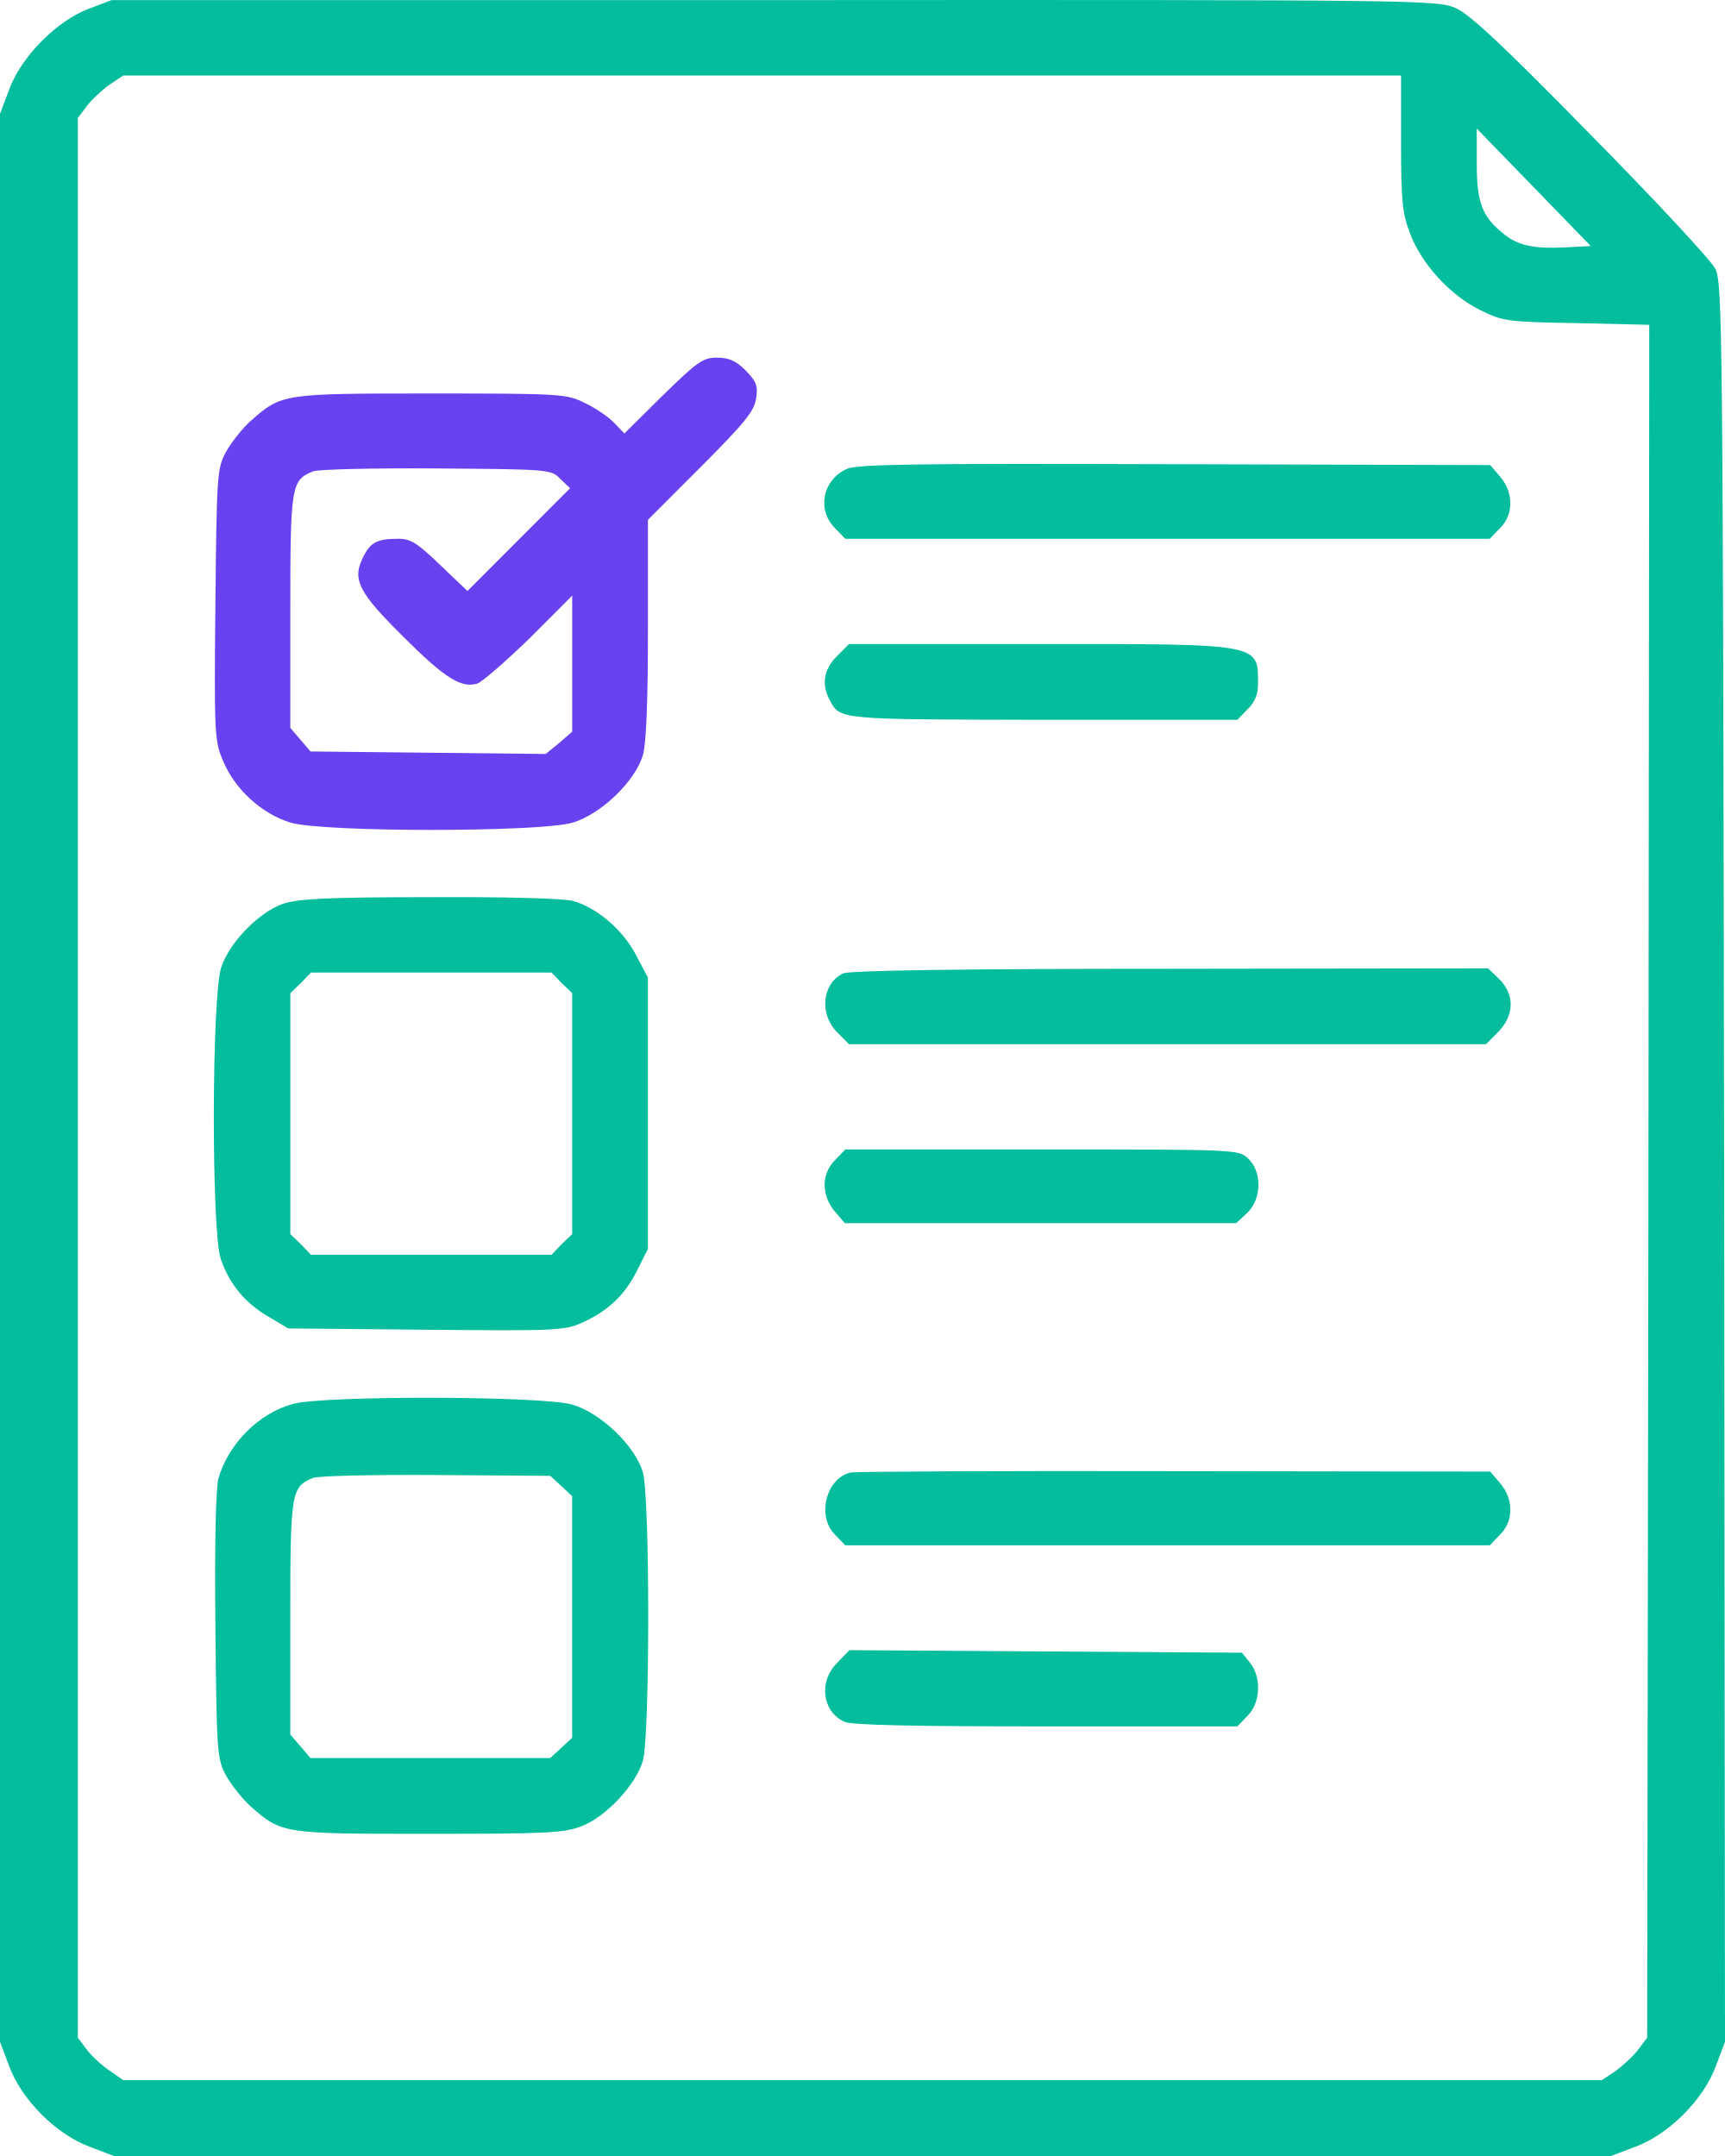
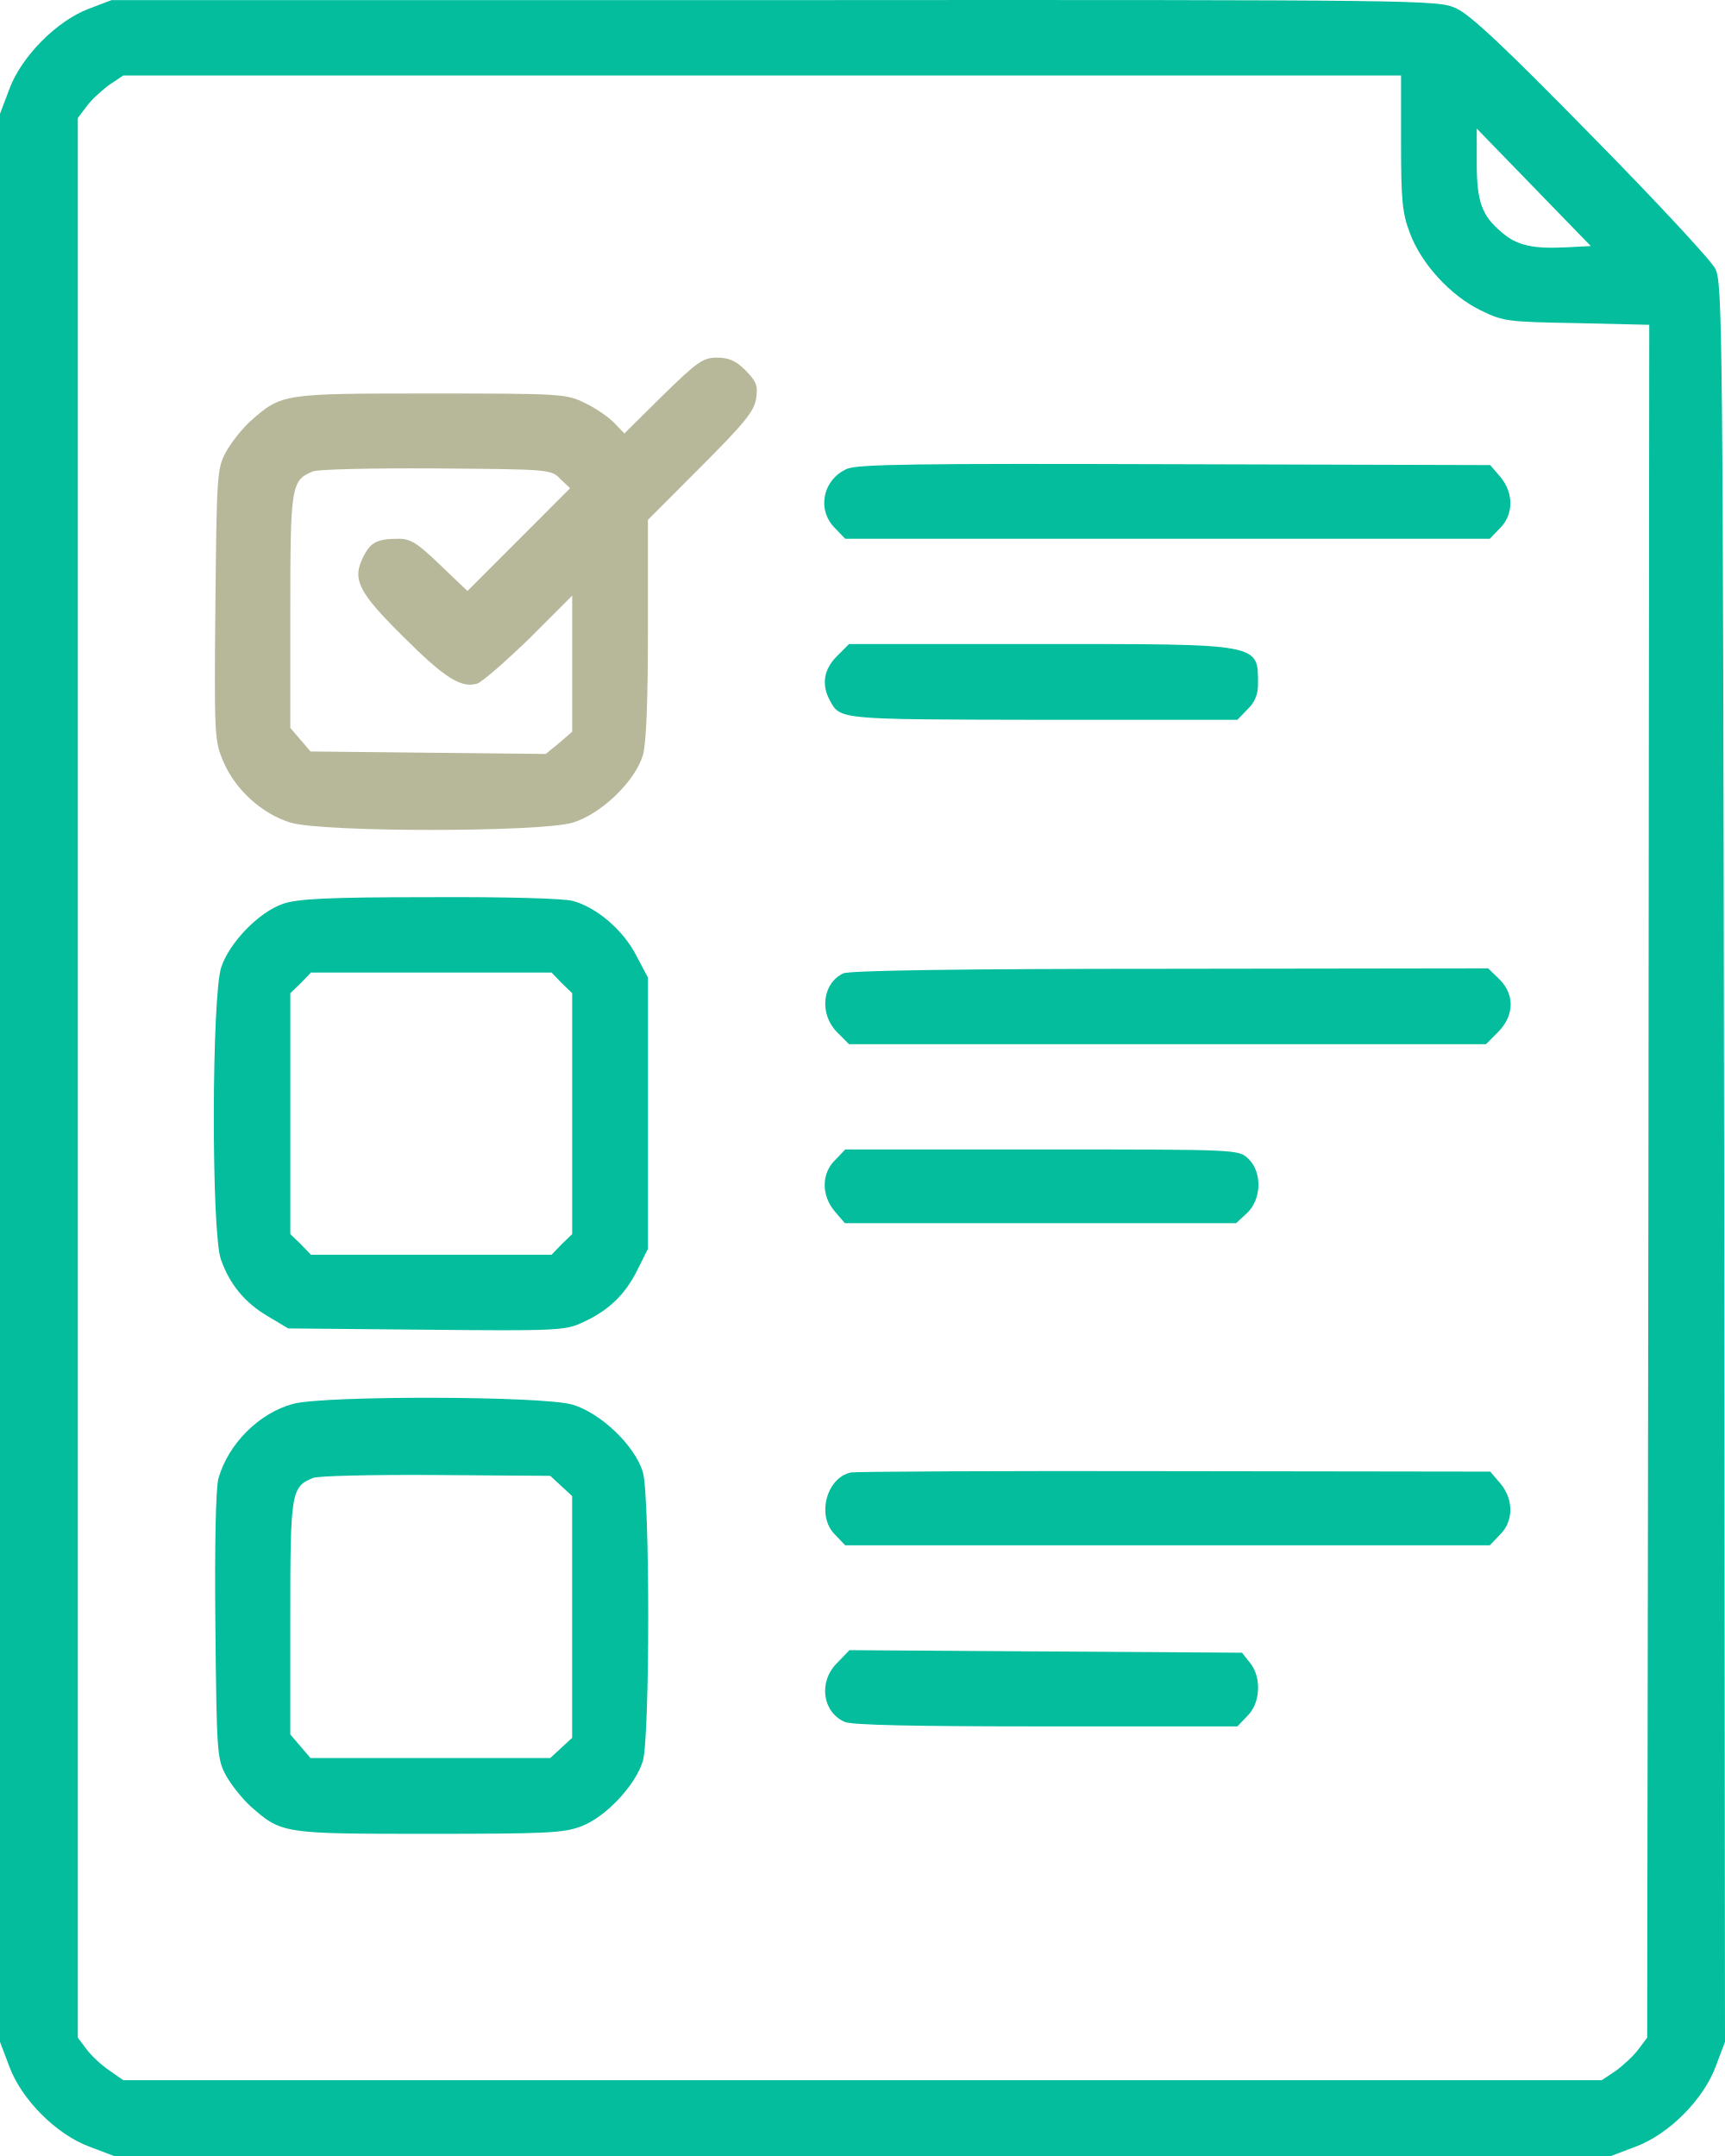
<svg xmlns="http://www.w3.org/2000/svg" width="44" height="55" viewBox="0 0 44 55" fill="none">
  <path d="M2.254 0.228C1.438 0.54 0.537 1.453 0.236 2.28L0 2.904V27.496V52.088L0.236 52.712C0.547 53.56 1.438 54.452 2.286 54.764L2.908 55H22H41.092L41.714 54.764C42.562 54.452 43.453 53.56 43.764 52.712L44 52.088L43.978 29.666C43.946 8.318 43.936 7.223 43.753 6.857C43.646 6.642 42.218 5.106 40.587 3.452C38.366 1.185 37.497 0.368 37.132 0.207C36.66 0.003 36.434 -0.008 19.746 0.003H2.844L2.254 0.228ZM35.737 3.645C35.737 5.106 35.769 5.439 35.962 5.944C36.252 6.728 36.992 7.534 37.754 7.91C38.344 8.2 38.441 8.211 40.222 8.243L42.068 8.286L42.047 30.128L42.015 51.981L41.789 52.282C41.671 52.443 41.403 52.69 41.21 52.83L40.856 53.066H22H3.144L2.79 52.819C2.597 52.69 2.329 52.443 2.211 52.282L1.985 51.981V27.496V3.011L2.211 2.71C2.329 2.549 2.597 2.302 2.79 2.162L3.144 1.926H19.435H35.737V3.645ZM39.954 6.309C39.106 6.352 38.699 6.266 38.312 5.933C37.797 5.504 37.668 5.149 37.668 4.161V3.28L39.117 4.773L40.577 6.277L39.954 6.309Z" fill="#03BD9D" />
-   <path d="M16.902 10.091L15.926 11.058L15.668 10.79C15.528 10.639 15.196 10.414 14.928 10.285C14.445 10.048 14.348 10.038 11 10.038C7.211 10.038 7.19 10.038 6.396 10.736C6.181 10.929 5.891 11.295 5.763 11.531C5.537 11.95 5.527 12.111 5.494 15.431C5.462 18.772 5.473 18.912 5.698 19.428C5.999 20.148 6.696 20.771 7.415 20.986C8.242 21.233 13.758 21.233 14.606 20.986C15.325 20.771 16.194 19.943 16.398 19.267C16.484 18.966 16.527 17.934 16.527 16.043V13.261L17.868 11.918C18.984 10.8 19.231 10.5 19.285 10.177C19.338 9.834 19.295 9.737 19.016 9.447C18.77 9.2 18.587 9.124 18.287 9.124C17.932 9.124 17.793 9.221 16.902 10.091ZM14.294 12.219L14.541 12.455L13.232 13.766L11.923 15.076L11.225 14.41C10.646 13.852 10.474 13.744 10.163 13.744C9.626 13.744 9.454 13.83 9.272 14.195C8.971 14.776 9.132 15.098 10.281 16.237C11.343 17.3 11.762 17.558 12.169 17.44C12.287 17.408 12.889 16.881 13.5 16.291L14.595 15.195V16.935V18.665L14.262 18.955L13.919 19.234L10.925 19.202L7.92 19.17L7.662 18.869L7.405 18.568V15.592C7.405 12.391 7.426 12.251 7.984 12.025C8.102 11.972 9.529 11.939 11.129 11.95C14.005 11.972 14.058 11.972 14.294 12.219Z" fill="#6842EF" />
+   <path d="M16.902 10.091L15.926 11.058L15.668 10.79C15.528 10.639 15.196 10.414 14.928 10.285C14.445 10.048 14.348 10.038 11 10.038C7.211 10.038 7.19 10.038 6.396 10.736C6.181 10.929 5.891 11.295 5.763 11.531C5.537 11.95 5.527 12.111 5.494 15.431C5.462 18.772 5.473 18.912 5.698 19.428C5.999 20.148 6.696 20.771 7.415 20.986C8.242 21.233 13.758 21.233 14.606 20.986C15.325 20.771 16.194 19.943 16.398 19.267C16.484 18.966 16.527 17.934 16.527 16.043V13.261L17.868 11.918C18.984 10.8 19.231 10.5 19.285 10.177C19.338 9.834 19.295 9.737 19.016 9.447C18.77 9.2 18.587 9.124 18.287 9.124C17.932 9.124 17.793 9.221 16.902 10.091ZM14.294 12.219L14.541 12.455L13.232 13.766L11.923 15.076L11.225 14.41C10.646 13.852 10.474 13.744 10.163 13.744C9.626 13.744 9.454 13.83 9.272 14.195C8.971 14.776 9.132 15.098 10.281 16.237C11.343 17.3 11.762 17.558 12.169 17.44C12.287 17.408 12.889 16.881 13.5 16.291L14.595 15.195V16.935V18.665L14.262 18.955L13.919 19.234L10.925 19.202L7.92 19.17L7.662 18.869L7.405 18.568V15.592C7.405 12.391 7.426 12.251 7.984 12.025C8.102 11.972 9.529 11.939 11.129 11.95C14.005 11.972 14.058 11.972 14.294 12.219Z" fill="#B7B899" />
  <path d="M21.602 11.961C20.98 12.24 20.83 13.014 21.302 13.476L21.559 13.744H29.78H38L38.258 13.476C38.612 13.132 38.612 12.573 38.269 12.165L38.011 11.864L29.973 11.842C23.309 11.821 21.892 11.842 21.602 11.961Z" fill="#03BD9D" />
  <path d="M21.346 16.741C21.013 17.074 20.949 17.461 21.163 17.858C21.432 18.363 21.357 18.352 26.594 18.363H31.562L31.82 18.095C32.002 17.923 32.088 17.719 32.088 17.461C32.088 16.408 32.206 16.429 26.508 16.429H21.657L21.346 16.741Z" fill="#03BD9D" />
  <path d="M7.212 23.059C6.6 23.274 5.859 24.036 5.645 24.67C5.398 25.39 5.387 31.428 5.634 32.126C5.859 32.771 6.256 33.244 6.847 33.587L7.351 33.888L10.86 33.921C14.123 33.953 14.412 33.942 14.831 33.749C15.507 33.448 15.936 33.04 16.248 32.416L16.527 31.858V28.398V24.939L16.226 24.369C15.893 23.725 15.228 23.155 14.616 22.983C14.38 22.919 12.899 22.876 10.946 22.887C8.317 22.887 7.587 22.93 7.212 23.059ZM14.327 25.078L14.595 25.336V28.409V31.482L14.327 31.74L14.069 32.008H11H7.931L7.673 31.74L7.405 31.482V28.409V25.336L7.673 25.078L7.931 24.81H11H14.069L14.327 25.078Z" fill="#03BD9D" />
  <path d="M21.506 24.832C20.969 25.09 20.894 25.863 21.345 26.325L21.656 26.637H29.78H37.904L38.215 26.325C38.623 25.906 38.644 25.38 38.247 24.982L37.958 24.703L29.844 24.714C24.489 24.714 21.656 24.757 21.506 24.832Z" fill="#03BD9D" />
  <path d="M21.303 29.592C20.948 29.935 20.948 30.494 21.292 30.902L21.549 31.203H26.54H31.53L31.809 30.945C32.185 30.591 32.195 29.892 31.841 29.559C31.594 29.323 31.573 29.323 26.572 29.323H21.56L21.303 29.592Z" fill="#03BD9D" />
  <path d="M7.479 35.812C6.599 36.048 5.816 36.843 5.569 37.724C5.505 37.993 5.472 39.39 5.494 41.495C5.526 44.708 5.537 44.869 5.762 45.288C5.891 45.524 6.181 45.889 6.395 46.083C7.19 46.781 7.211 46.781 10.946 46.781C13.961 46.781 14.38 46.76 14.831 46.588C15.453 46.352 16.215 45.535 16.397 44.923C16.58 44.321 16.58 38.165 16.397 37.552C16.193 36.876 15.324 36.048 14.605 35.833C13.843 35.608 8.295 35.597 7.479 35.812ZM14.315 37.907L14.594 38.165V41.248V44.332L14.315 44.59L14.036 44.847H10.978H7.919L7.662 44.547L7.404 44.246V41.27C7.404 38.068 7.426 37.928 7.984 37.703C8.102 37.649 9.518 37.617 11.128 37.628L14.036 37.649L14.315 37.907Z" fill="#03BD9D" />
  <path d="M21.71 37.562C21.077 37.691 20.819 38.68 21.302 39.152L21.559 39.421H29.78H38.001L38.258 39.152C38.612 38.809 38.612 38.25 38.269 37.842L38.011 37.541L29.973 37.53C25.562 37.519 21.838 37.541 21.71 37.562Z" fill="#03BD9D" />
  <path d="M21.356 42.419C20.873 42.891 20.97 43.665 21.538 43.923C21.71 44.009 23.331 44.041 26.679 44.041H31.562L31.819 43.772C32.152 43.45 32.184 42.784 31.884 42.419L31.68 42.161L26.668 42.129L21.667 42.096L21.356 42.419Z" fill="#03BD9D" />
</svg>
